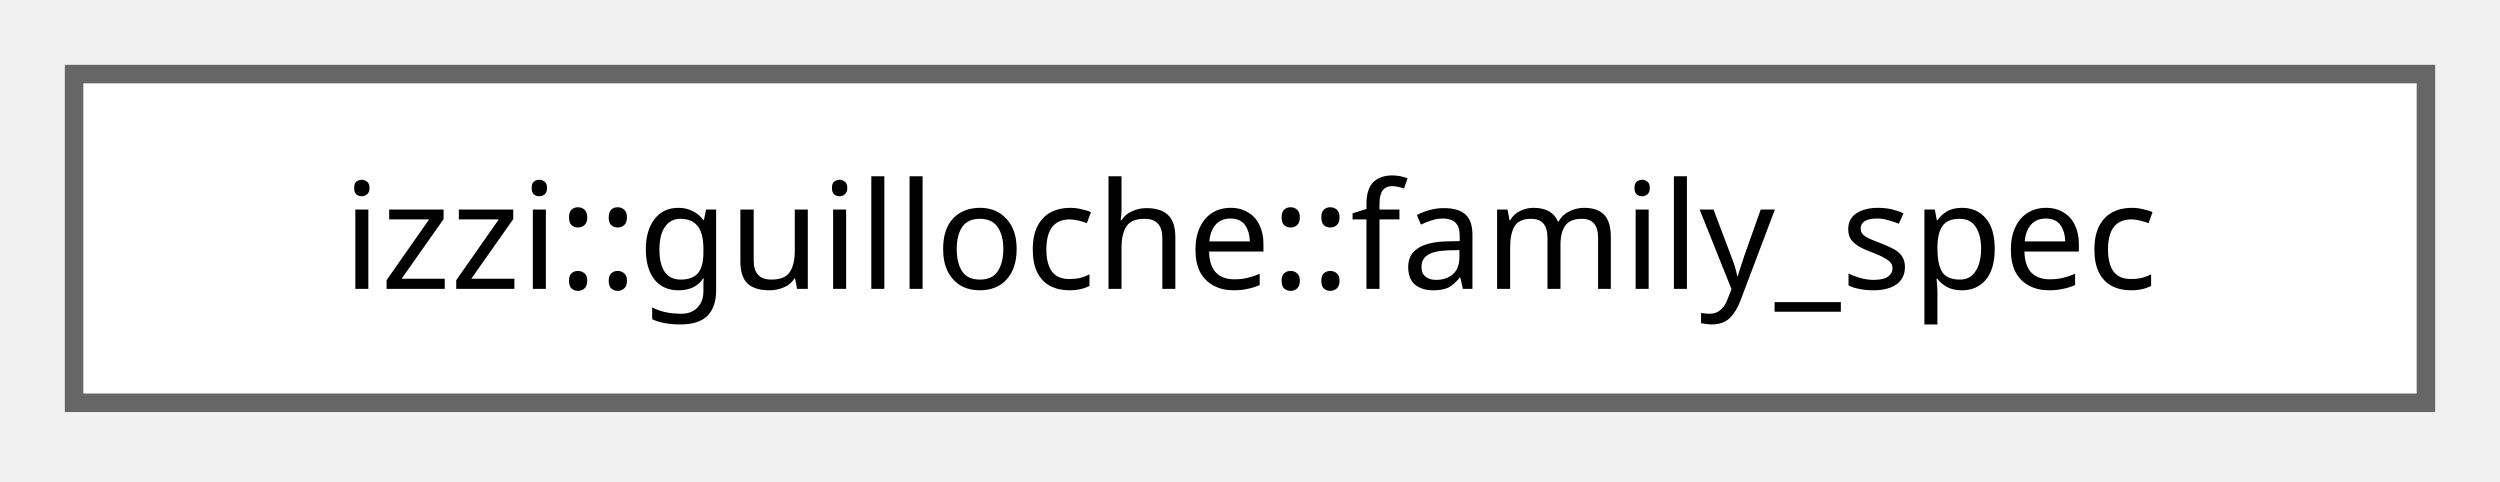
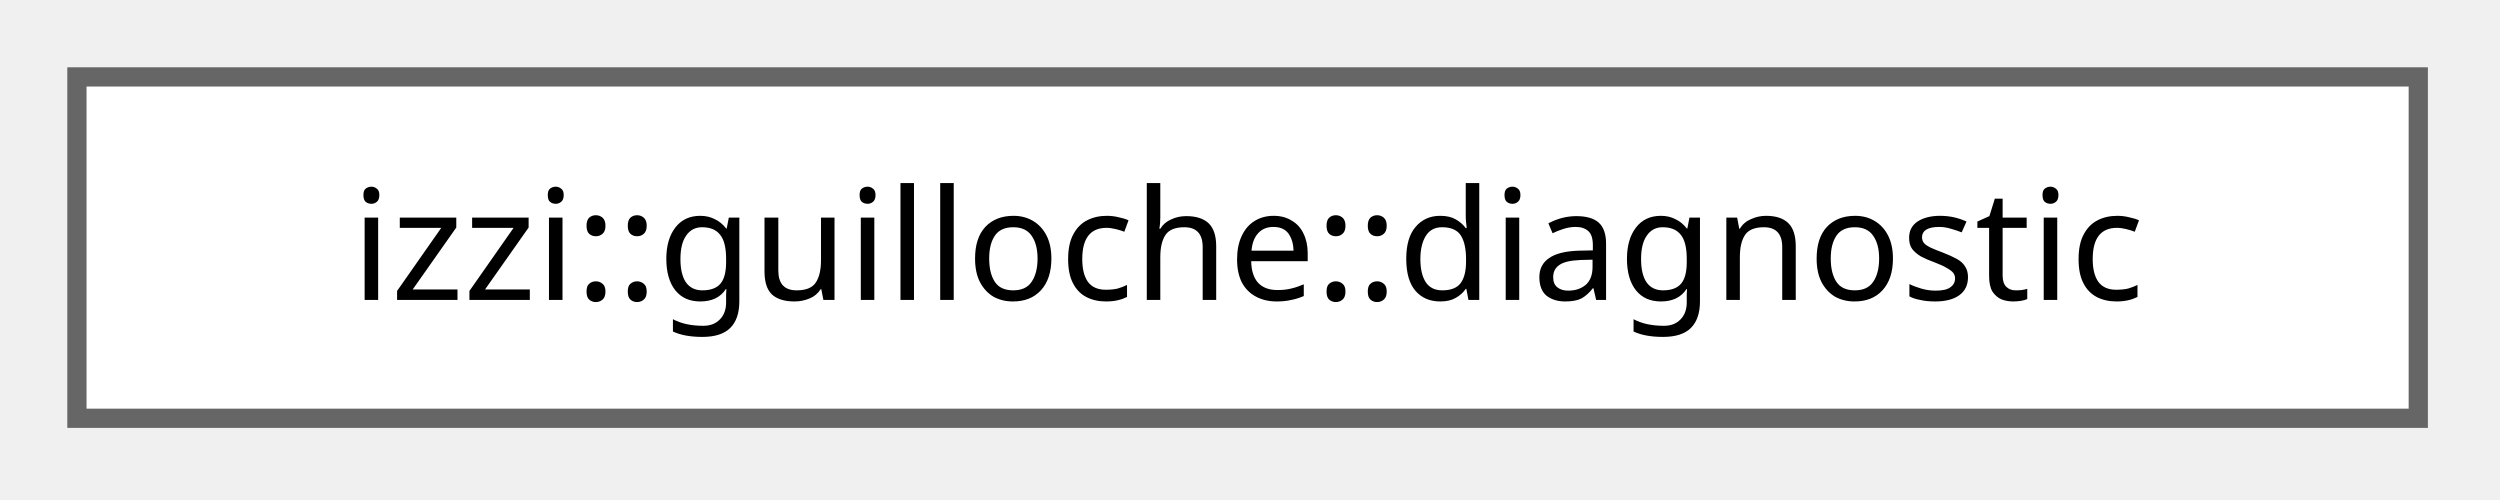
- <svg xmlns="http://www.w3.org/2000/svg" xmlns:xlink="http://www.w3.org/1999/xlink" width="135pt" height="26pt" viewBox="0.00 0.00 135.00 26.00">
+ <svg xmlns="http://www.w3.org/2000/svg" xmlns:xlink="http://www.w3.org/1999/xlink" width="130pt" height="26pt" viewBox="0.00 0.00 130.00 26.00">
  <g id="graph0" class="graph" transform="scale(1 1) rotate(0) translate(4 21.75)">
    <g id="Node000000" class="node">
      <g id="a_Node000000">
-         <a xlink:href="structizzi_1_1guilloche_1_1family__spec.html" target="_top" xlink:title=" ">
-           <polygon fill="white" stroke="#666666" points="127,-17.75 0,-17.75 0,0 127,0 127,-17.75" />
-           <text xml:space="preserve" text-anchor="middle" x="63.5" y="-6.15" font-family="SourceSans" font-size="8.00">izzi::guilloche::family_spec</text>
+         <a xlink:href="structizzi_1_1guilloche_1_1diagnostic.html" target="_top" xlink:title=" ">
+           <polygon fill="white" stroke="#666666" points="121.75,-17.75 0,-17.75 0,0 121.75,0 121.75,-17.75" />
+           <text xml:space="preserve" text-anchor="middle" x="60.88" y="-6.15" font-family="SourceSans" font-size="8.00">izzi::guilloche::diagnostic</text>
        </a>
      </g>
    </g>
  </g>
</svg>
